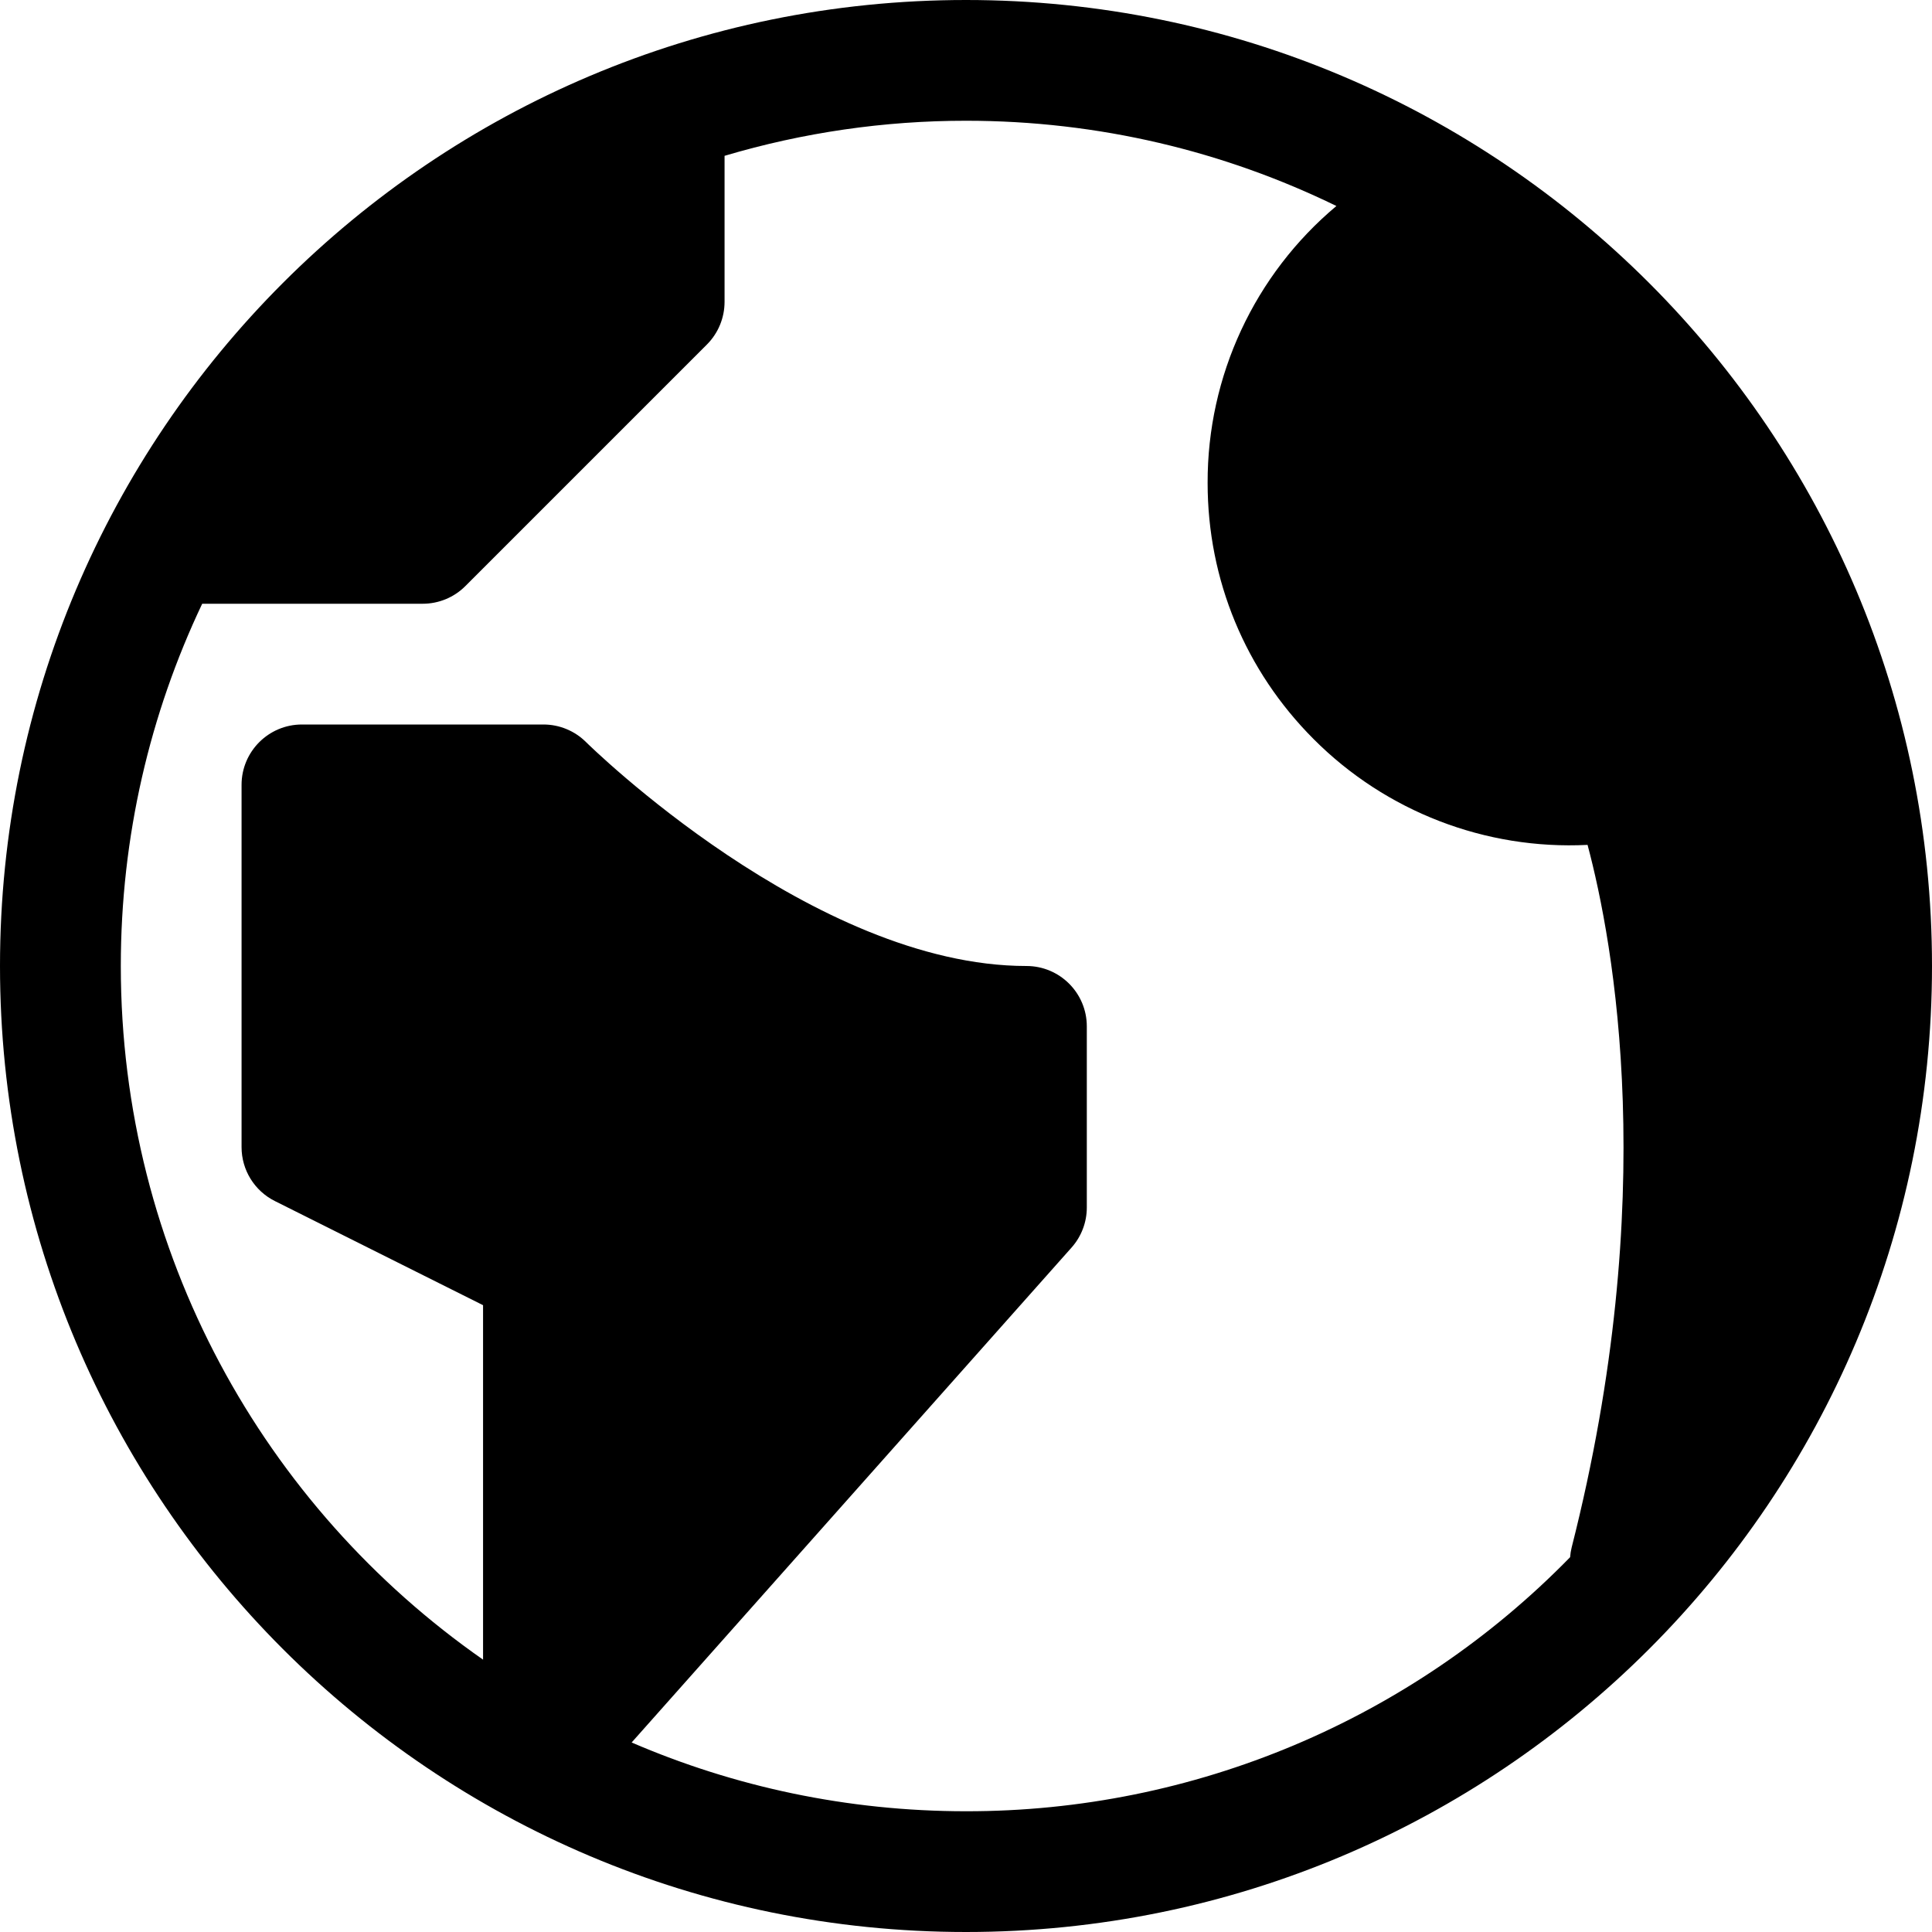
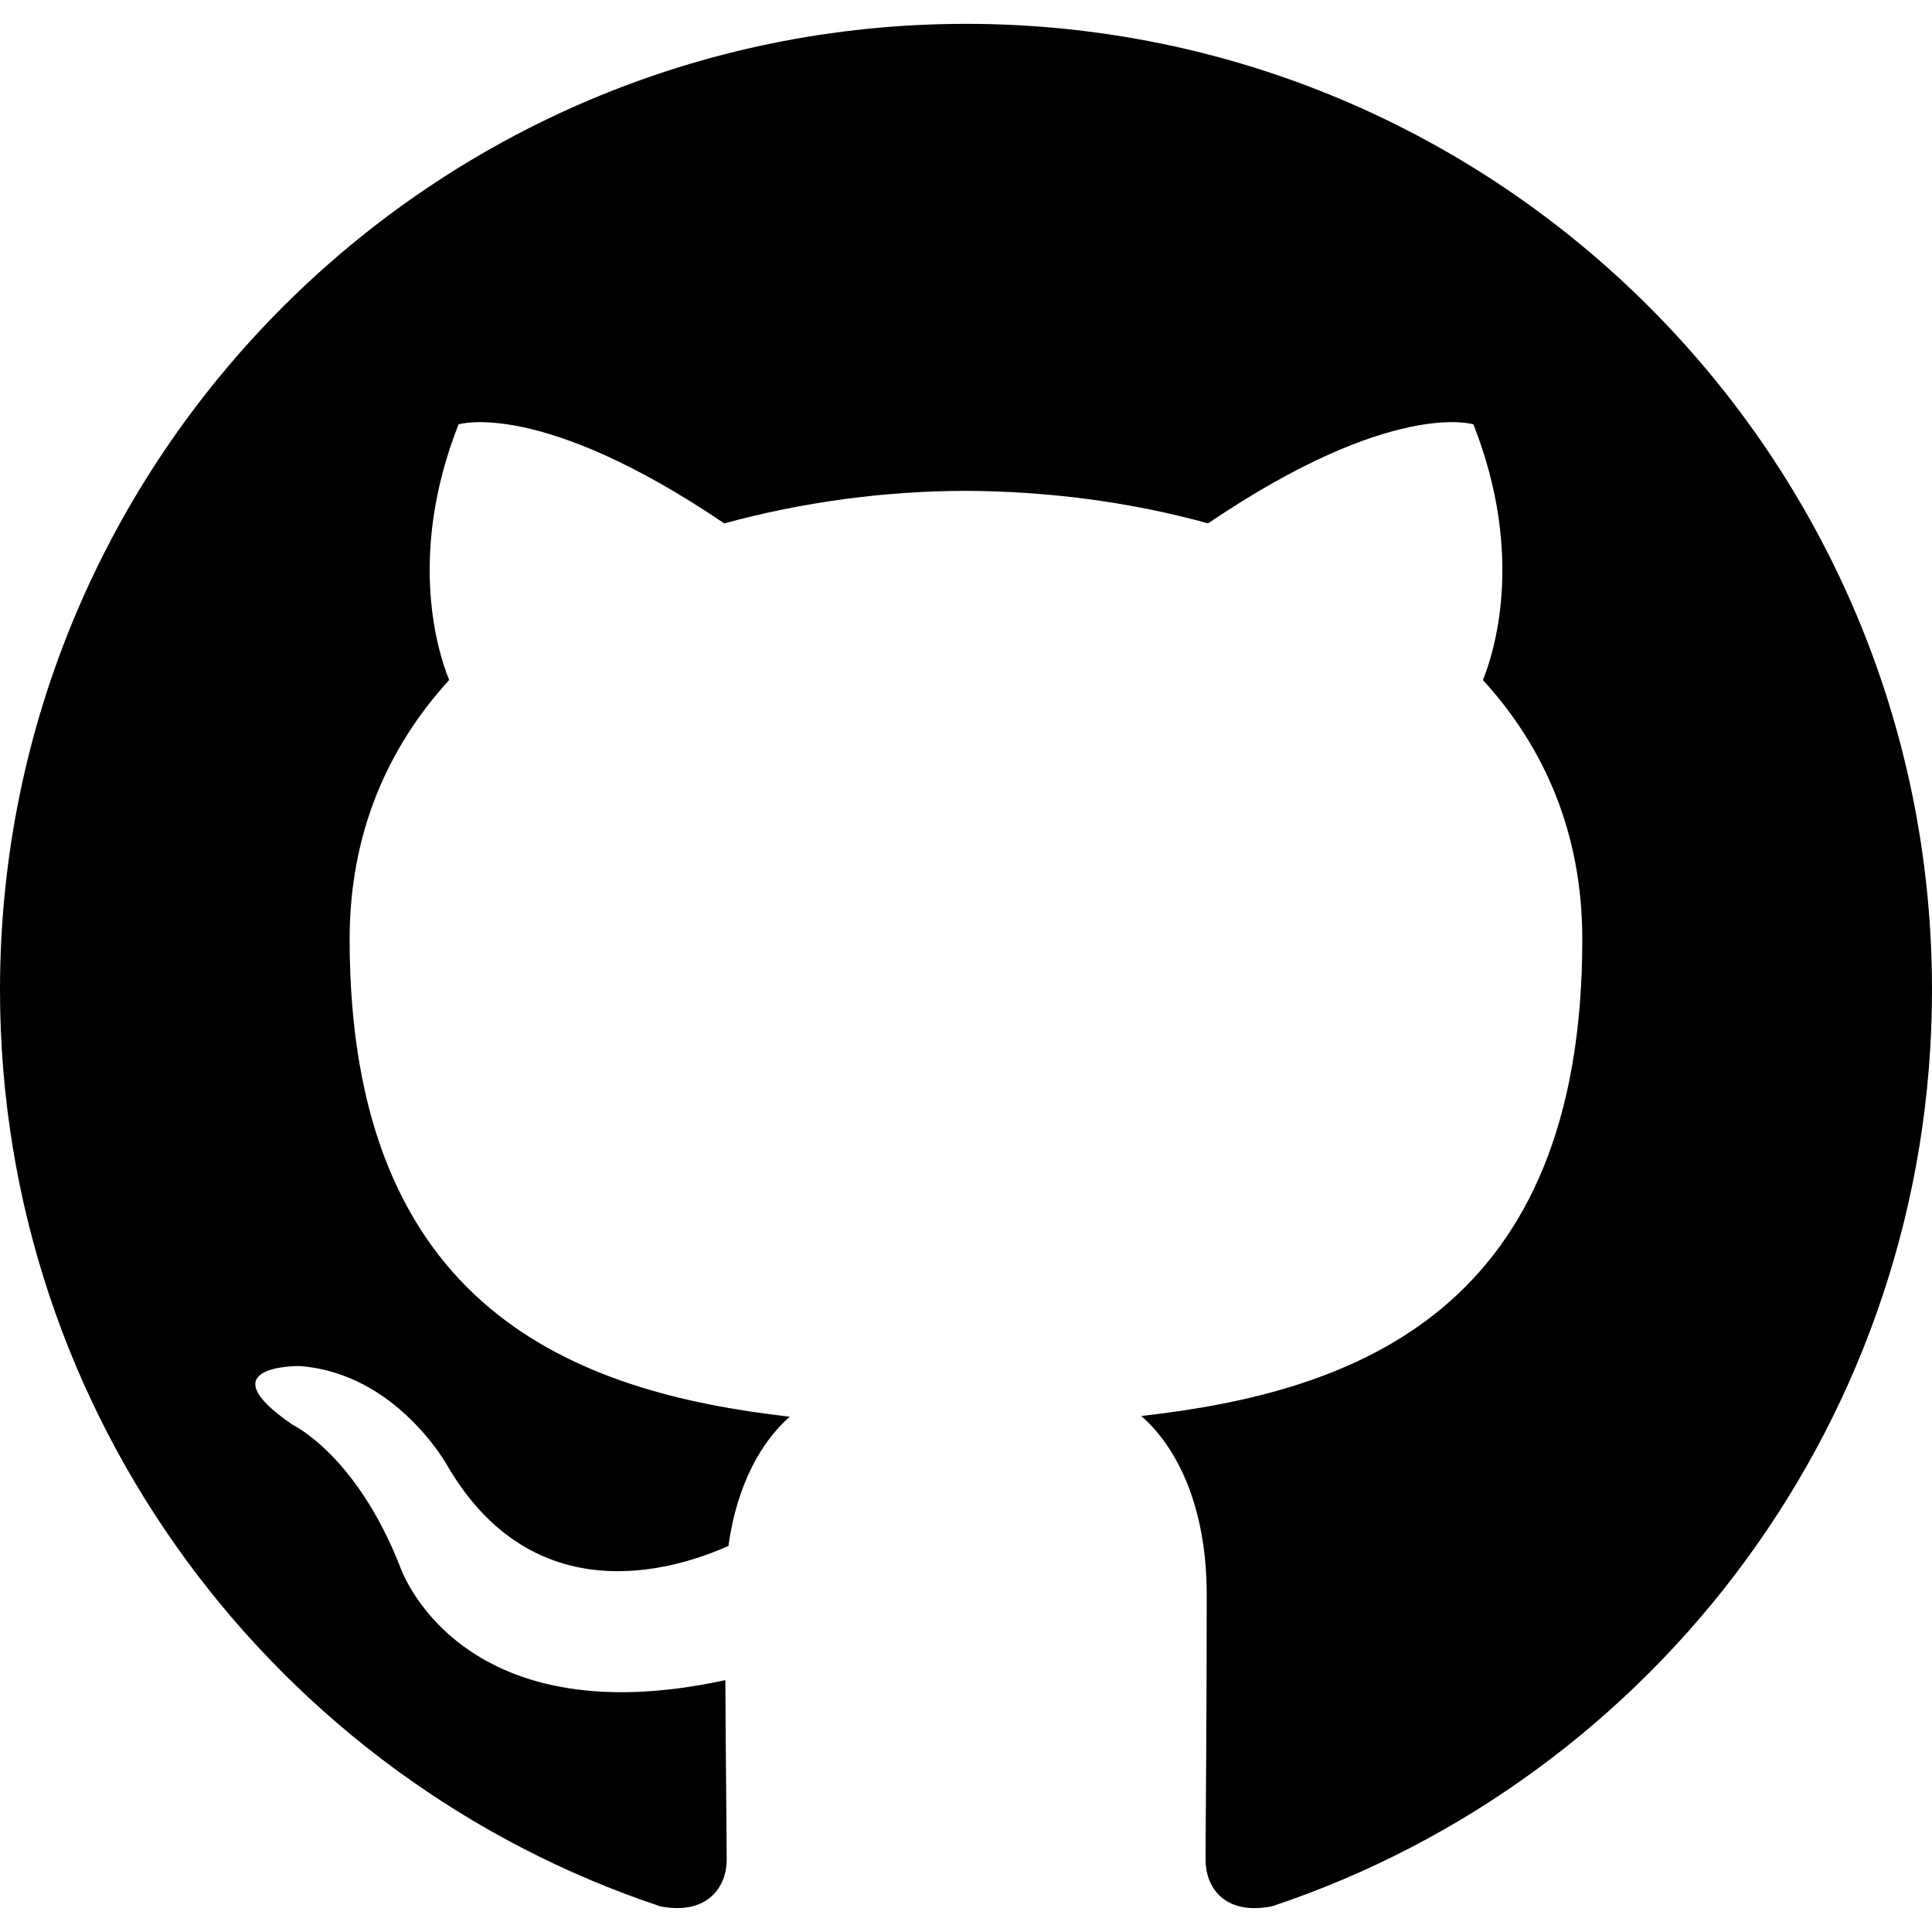
<svg xmlns="http://www.w3.org/2000/svg" width="32" height="32">
-   <path d="M16 0C7.163 0 0 7.163 0 16s7.163 16 16 16 16-7.163 16-16S24.837 0 16 0zm0 30c-1.967 0-3.84-.407-5.538-1.139l7.286-8.197a.998.998 0 0 0 .253-.664v-3a1 1 0 0 0-1-1c-3.531 0-7.256-3.671-7.293-3.707A1 1 0 0 0 9.001 12h-4a1 1 0 0 0-1 1v6c0 .379.214.725.553.894l3.447 1.724v5.871c-3.627-2.53-6-6.732-6-11.489 0-2.147.484-4.181 1.348-6h3.652c.265 0 .52-.105.707-.293l4-4A1 1 0 0 0 12.001 5V2.581a14.013 14.013 0 0 1 4-.581c2.2 0 4.281.508 6.134 1.412A5.961 5.961 0 0 0 20.002 8c0 1.603.624 3.109 1.757 4.243a5.985 5.985 0 0 0 4.536 1.751c.432 1.619 1.211 5.833-.263 11.635a.936.936 0 0 0-.026.163A13.956 13.956 0 0 1 16.002 30z" />
+   <path d="M16 .395c-8.836 0-16 7.163-16 16 0 7.069 4.585 13.067 10.942 15.182.8.148 1.094-.347 1.094-.77 0-.381-.015-1.642-.022-2.979-4.452.968-5.391-1.888-5.391-1.888-.728-1.849-1.776-2.341-1.776-2.341-1.452-.993.11-.973.11-.973 1.606.113 2.452 1.649 2.452 1.649 1.427 2.446 3.743 1.739 4.656 1.33.143-1.034.558-1.74 1.016-2.14-3.554-.404-7.29-1.777-7.29-7.907 0-1.747.625-3.174 1.649-4.295-.166-.403-.714-2.03.155-4.234 0 0 1.344-.43 4.401 1.64a15.353 15.353 0 0 1 4.005-.539c1.359.006 2.729.184 4.008.539 3.054-2.07 4.395-1.64 4.395-1.64.871 2.204.323 3.831.157 4.234 1.026 1.12 1.647 2.548 1.647 4.295 0 6.145-3.743 7.498-7.306 7.895.574.497 1.085 1.47 1.085 2.963 0 2.141-.019 3.864-.019 4.391 0 .426.288.925 1.099.768C27.421 29.457 32 23.462 32 16.395c0-8.837-7.164-16-16-16z" />
</svg>
